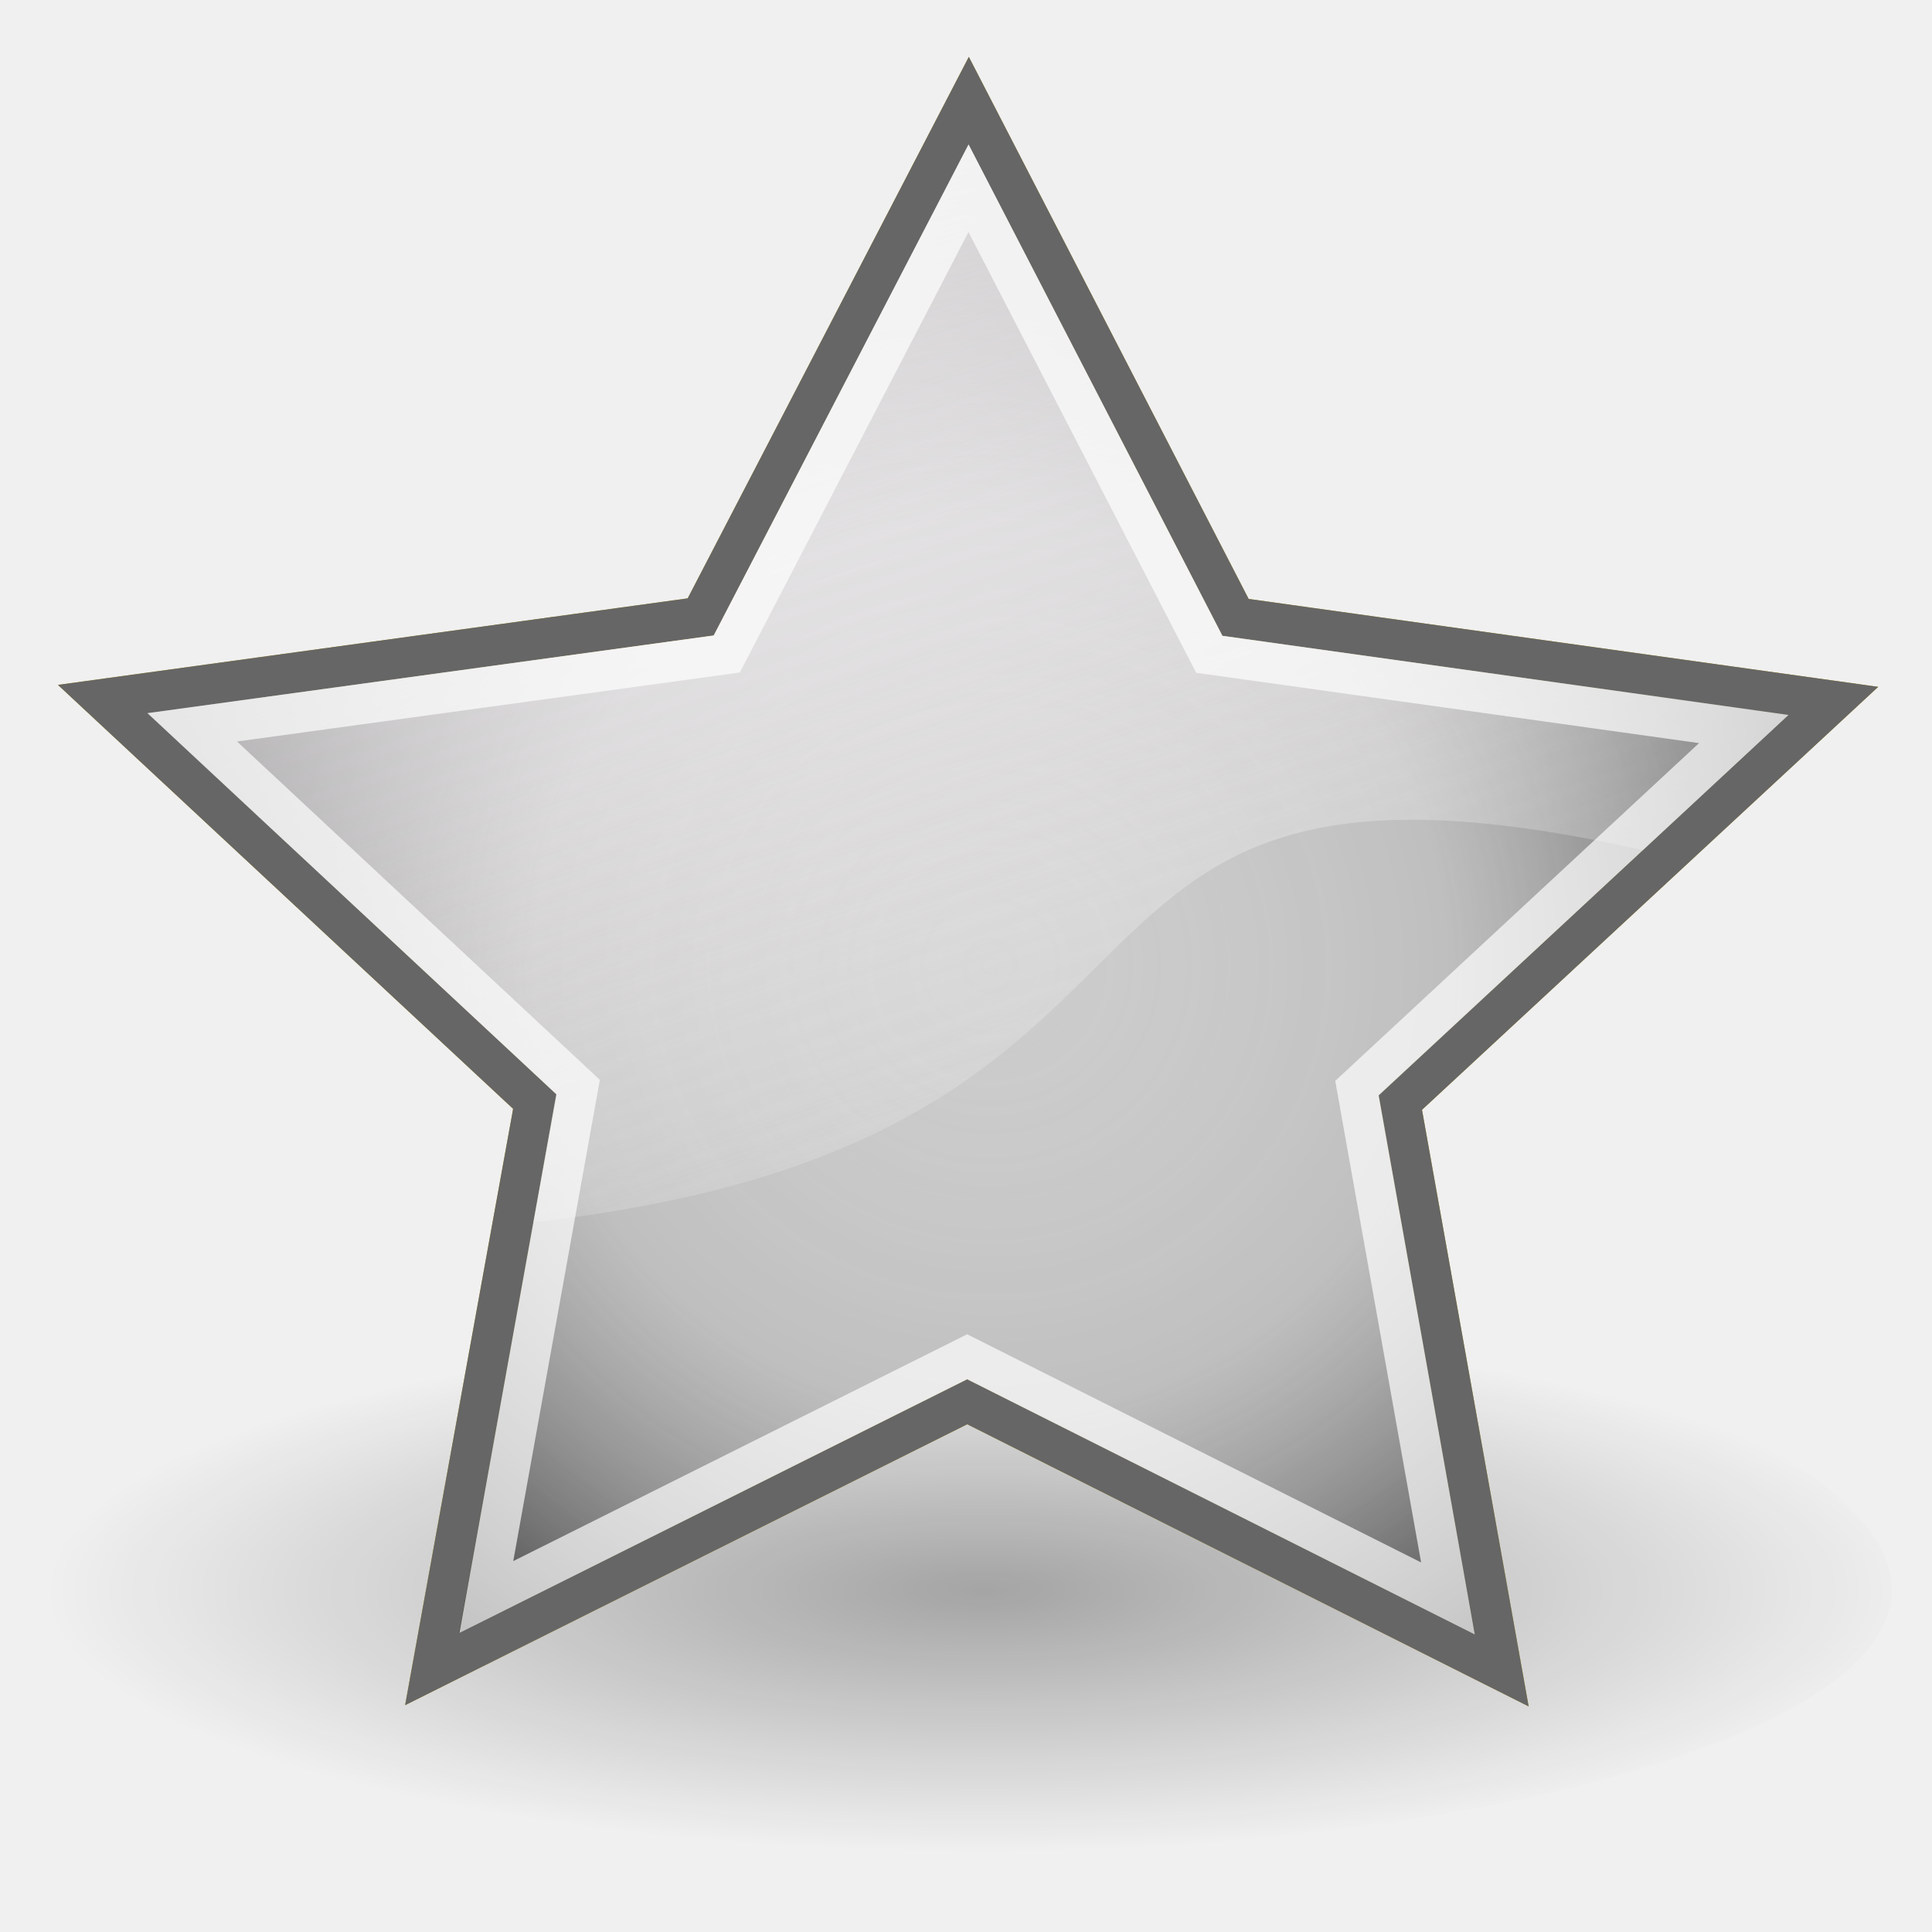
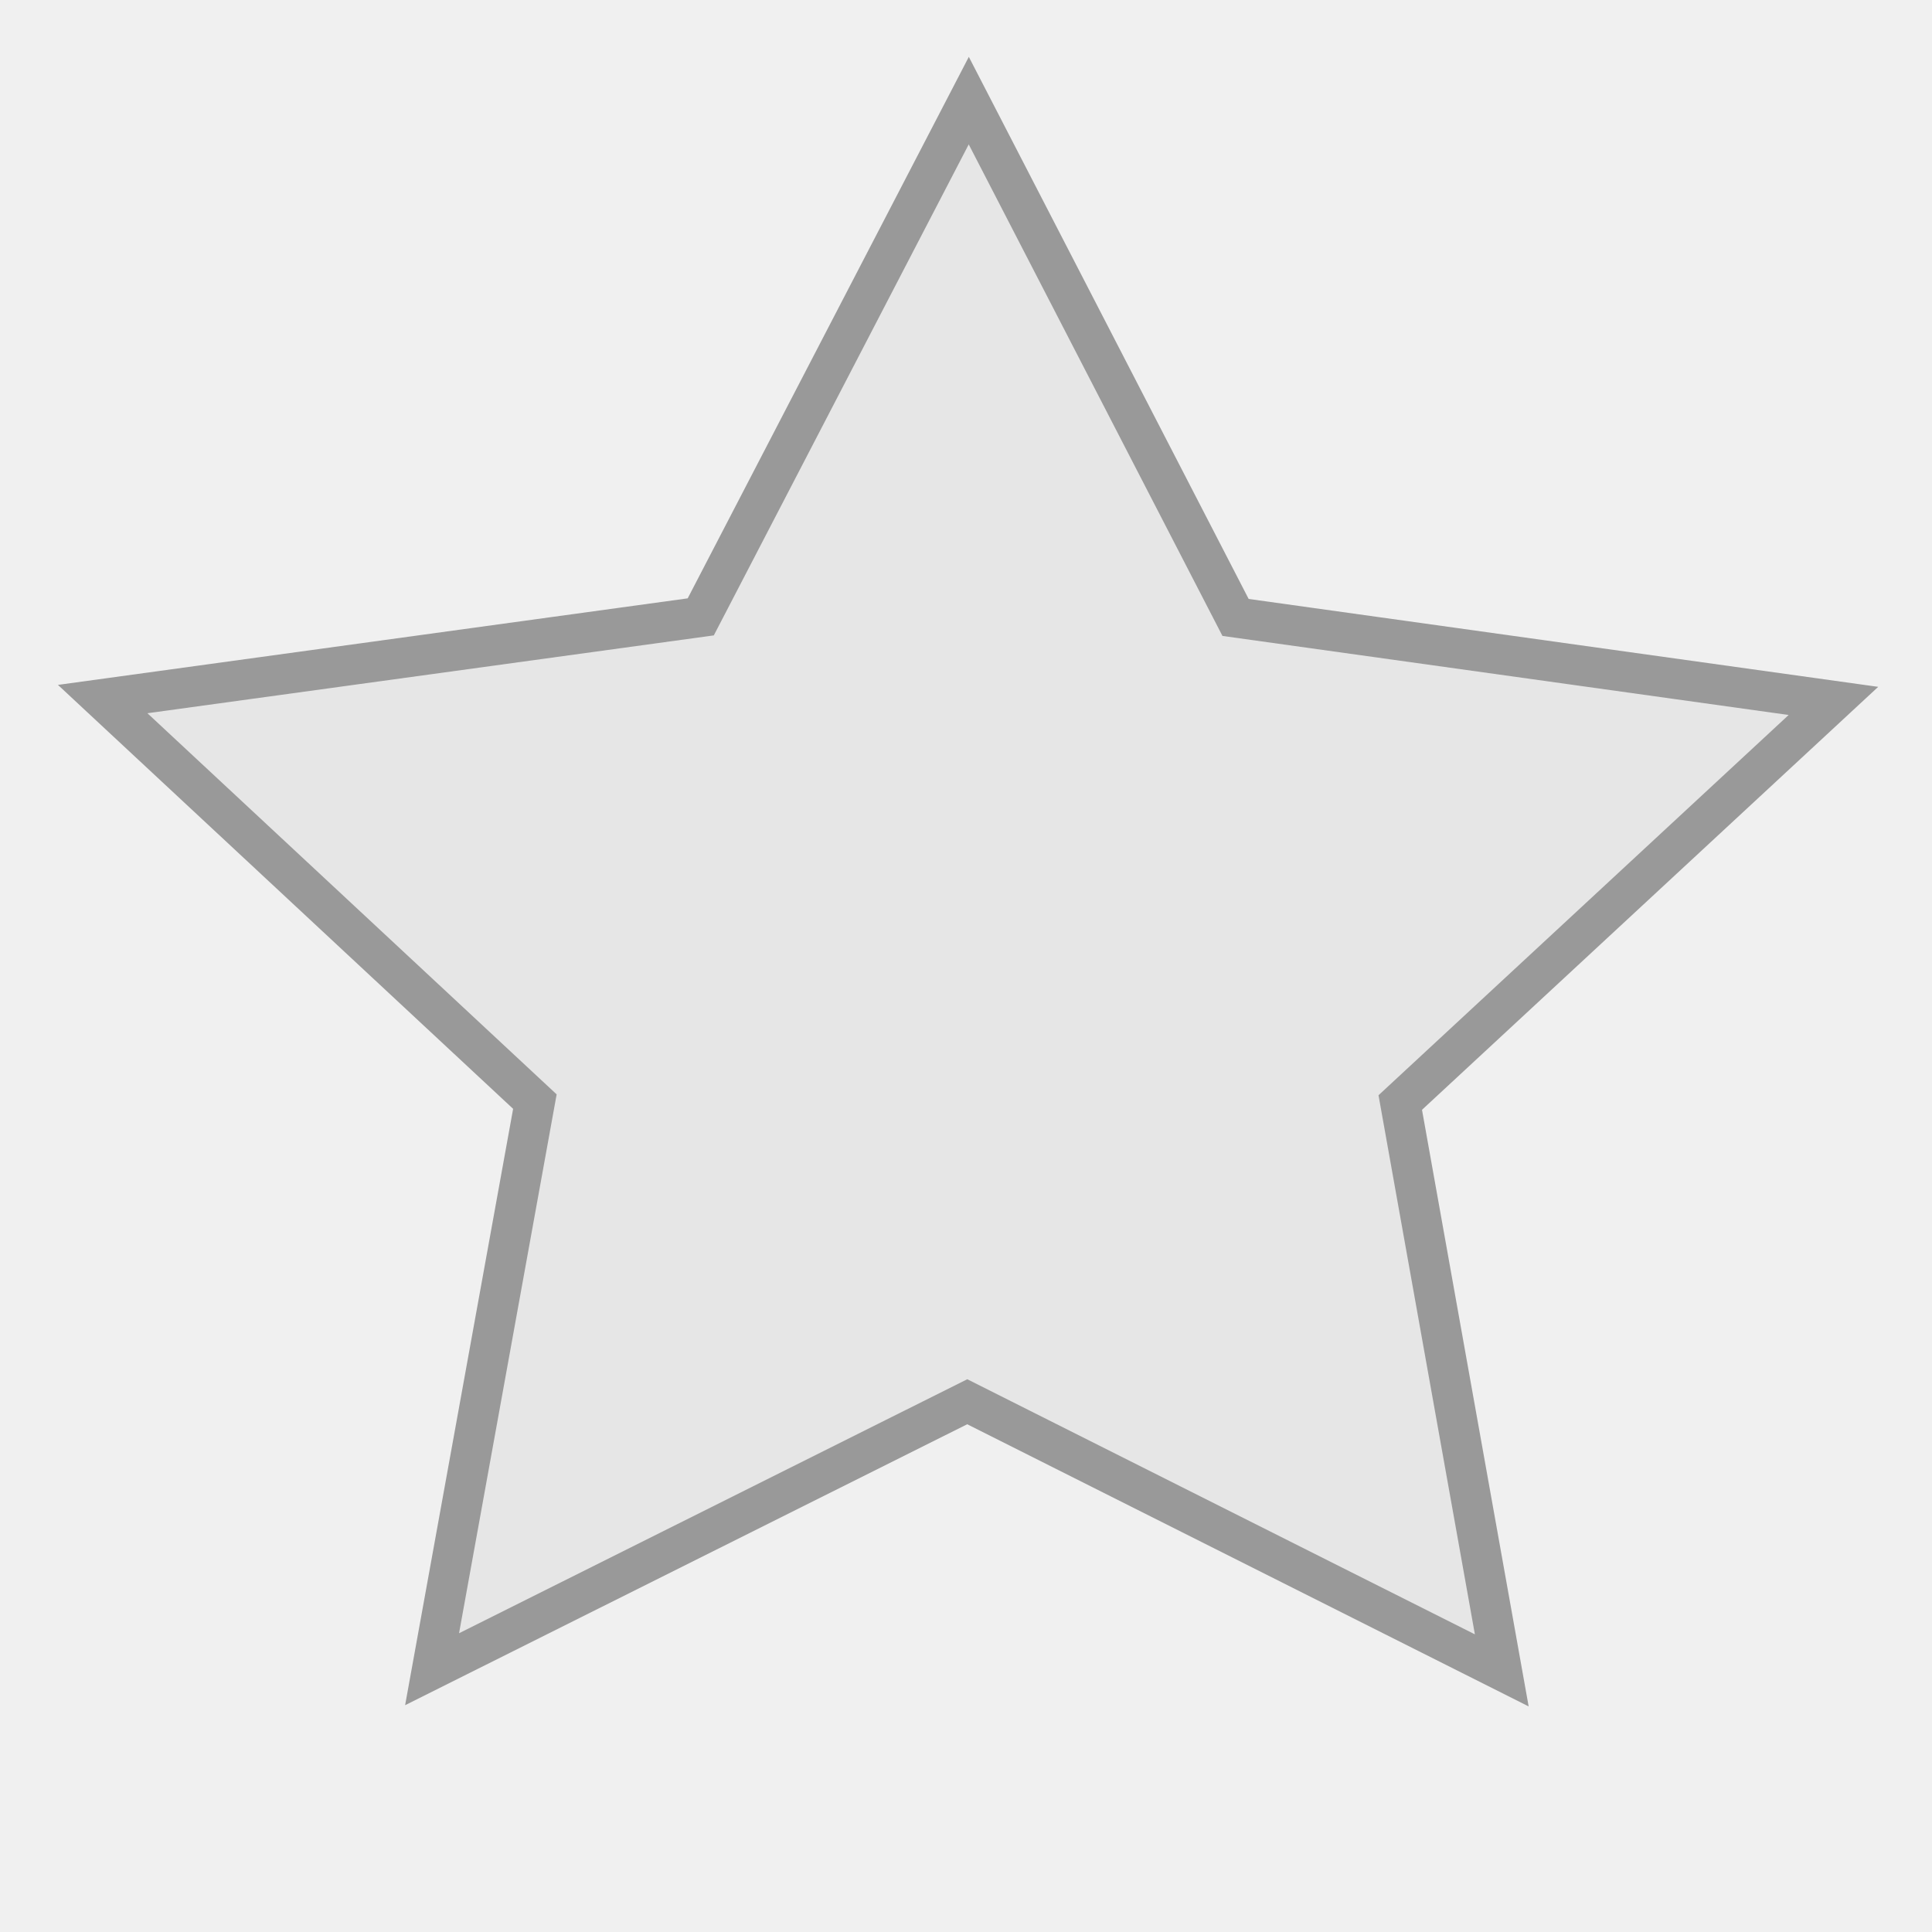
<svg xmlns="http://www.w3.org/2000/svg" xmlns:xlink="http://www.w3.org/1999/xlink" version="1.0" width="48" height="48" id="svg0">
  <defs id="defs">
    <linearGradient id="G0">
      <stop id="s1" style="stop-color:#c7c7c7;stop-opacity:0;" offset="0" />
      <stop offset="0.5" style="stop-color:#666666;stop-opacity:0.122;" id="stop3166" />
      <stop id="s2" style="stop-color:#000000;stop-opacity:0.788;" offset="1" />
    </linearGradient>
    <linearGradient id="G1">
      <stop id="s3" style="stop-color:#fcf9fb;stop-opacity:1" offset="0" />
      <stop id="s4" style="stop-color:#fcf9fb;stop-opacity:0" offset="1" />
    </linearGradient>
    <linearGradient id="G2">
      <stop id="s5" style="stop-color:#000000;stop-opacity:0.63" offset="0" />
      <stop id="s6" style="stop-color:#000000;stop-opacity:0" offset="1" />
    </linearGradient>
    <linearGradient x1="14.66" y1="7.024" x2="24.031" y2="34.826" id="G3" xlink:href="#G1" gradientUnits="userSpaceOnUse" />
    <radialGradient cx="24" cy="22" r="22" fx="24" fy="22" id="R0" xlink:href="#G0" gradientUnits="userSpaceOnUse" gradientTransform="matrix(1.019487,-2.5434466e-2,2.4948307e-2,1,-0.416543,2.610427)" />
    <radialGradient cx="17.312" cy="25.531" r="9.688" fx="17.312" fy="25.531" id="R1" xlink:href="#G2" gradientUnits="userSpaceOnUse" gradientTransform="matrix(2.4,0,0,0.67,-17.1,22.4)" />
  </defs>
-   <path d="M 47,39.5 C 47,43.09 36.703,46 24,46 C 11.297,46 1,43.09 1,39.5 C 1,35.91 11.297,32 24,32 C 36.703,32 47,35.91 47,39.5 z" id="s" style="opacity:0.5;fill:url(#R1)" />
-   <path style="fill:#cccccc;stroke:#c4a000;fill-opacity:1" id="path3168" d="M 37.311,41.5 L 24.031,34.826 L 10.735,41.471 L 13.289,27.369 L 2.551,17.368 L 17.41,15.326 L 24.069,2.5 L 30.697,15.34 L 45.551,17.414 L 34.789,27.392 L 37.311,41.5 z" />
-   <path d="M 37.311,41.5 L 24.031,34.826 L 10.735,41.471 L 13.289,27.369 L 2.551,17.368 L 17.41,15.326 L 24.069,2.5 L 30.697,15.34 L 45.551,17.414 L 34.789,27.392 L 37.311,41.5 z" id="star" style="fill:url(#R0);stroke:#666666;stroke-opacity:1" />
-   <path d="M 17.732,15.791 L 24.064,3.587 L 30.369,15.795 L 44.44,17.761 L 40.82,21.122 C 24.383,17.434 31.365,28.342 13.252,30.365 L 13.82,27.184 L 3.66,17.719 C 3.66,17.719 17.732,15.791 17.732,15.791 z" id="hl" style="opacity:0.8;fill:url(#G3);stroke:none" />
-   <path d="M 35.974,39.713 L 24.028,33.709 L 12.083,39.678 L 14.363,27.009 L 4.778,18.07 L 18.056,16.248 L 24.063,4.678 L 30.045,16.256 L 43.323,18.113 L 33.714,27.035 L 35.974,39.713 z" id="ol" style="opacity:0.69;fill:none;stroke:#ffffff" />
+   <path style="fill:#e6e6e6;stroke:#999999;fill-opacity:1" id="path3168" d="M 37.311,41.5 L 24.031,34.826 L 10.735,41.471 L 13.289,27.369 L 2.551,17.368 L 17.41,15.326 L 24.069,2.5 L 30.697,15.34 L 45.551,17.414 L 34.789,27.392 L 37.311,41.5 z" />
</svg>
